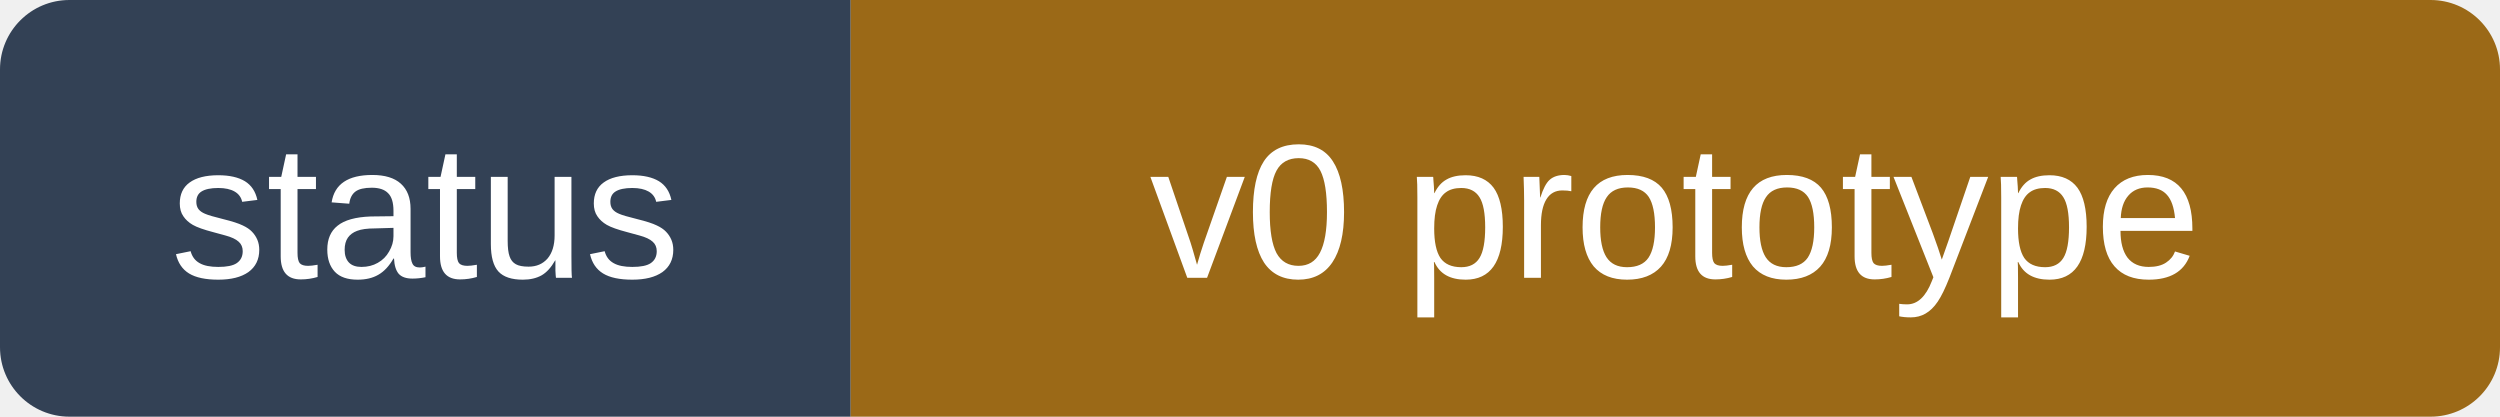
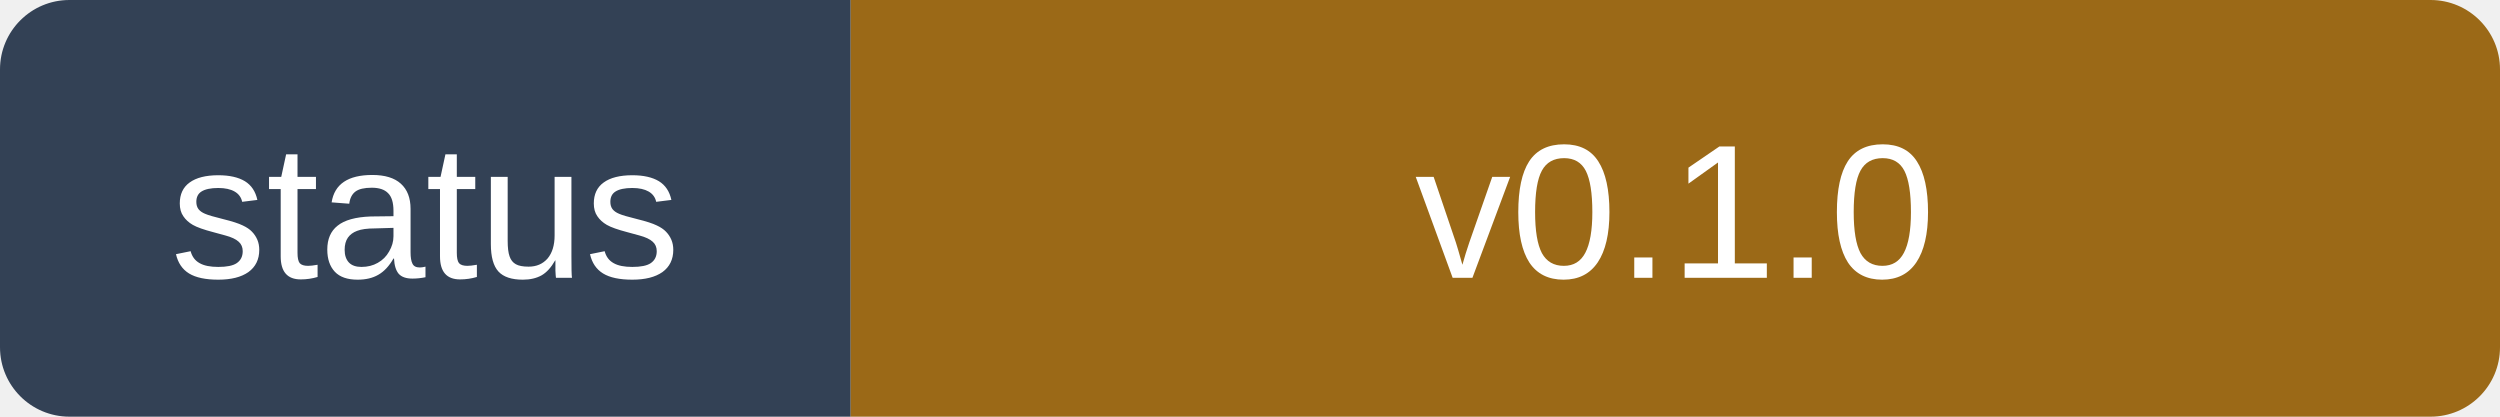
- <svg xmlns="http://www.w3.org/2000/svg" width="144" height="24" viewBox="0 0 144 24" role="img" aria-label="status: v0 prototype">
+ <svg xmlns="http://www.w3.org/2000/svg" width="144" height="24" viewBox="0 0 144 24" role="img" aria-label="status: v0.1.0">
  <clipPath id="round">
    <rect width="144" height="24" rx="4" />
  </clipPath>
  <g clip-path="url(#round)">
    <rect width="49" height="24" fill="#334155" />
    <rect x="49" width="95" height="24" fill="#9b6917" />
  </g>
  <g fill="#fff" font-family="-apple-system,BlinkMacSystemFont,Segoe UI,Arial,sans-serif" font-size="11" text-anchor="middle">
    <text x="24.5" y="16">status</text>
-     <text x="96.5" y="16">v0 prototype</text>
+     <text x="96.5" y="16">v0.1.0</text>
  </g>
</svg>
